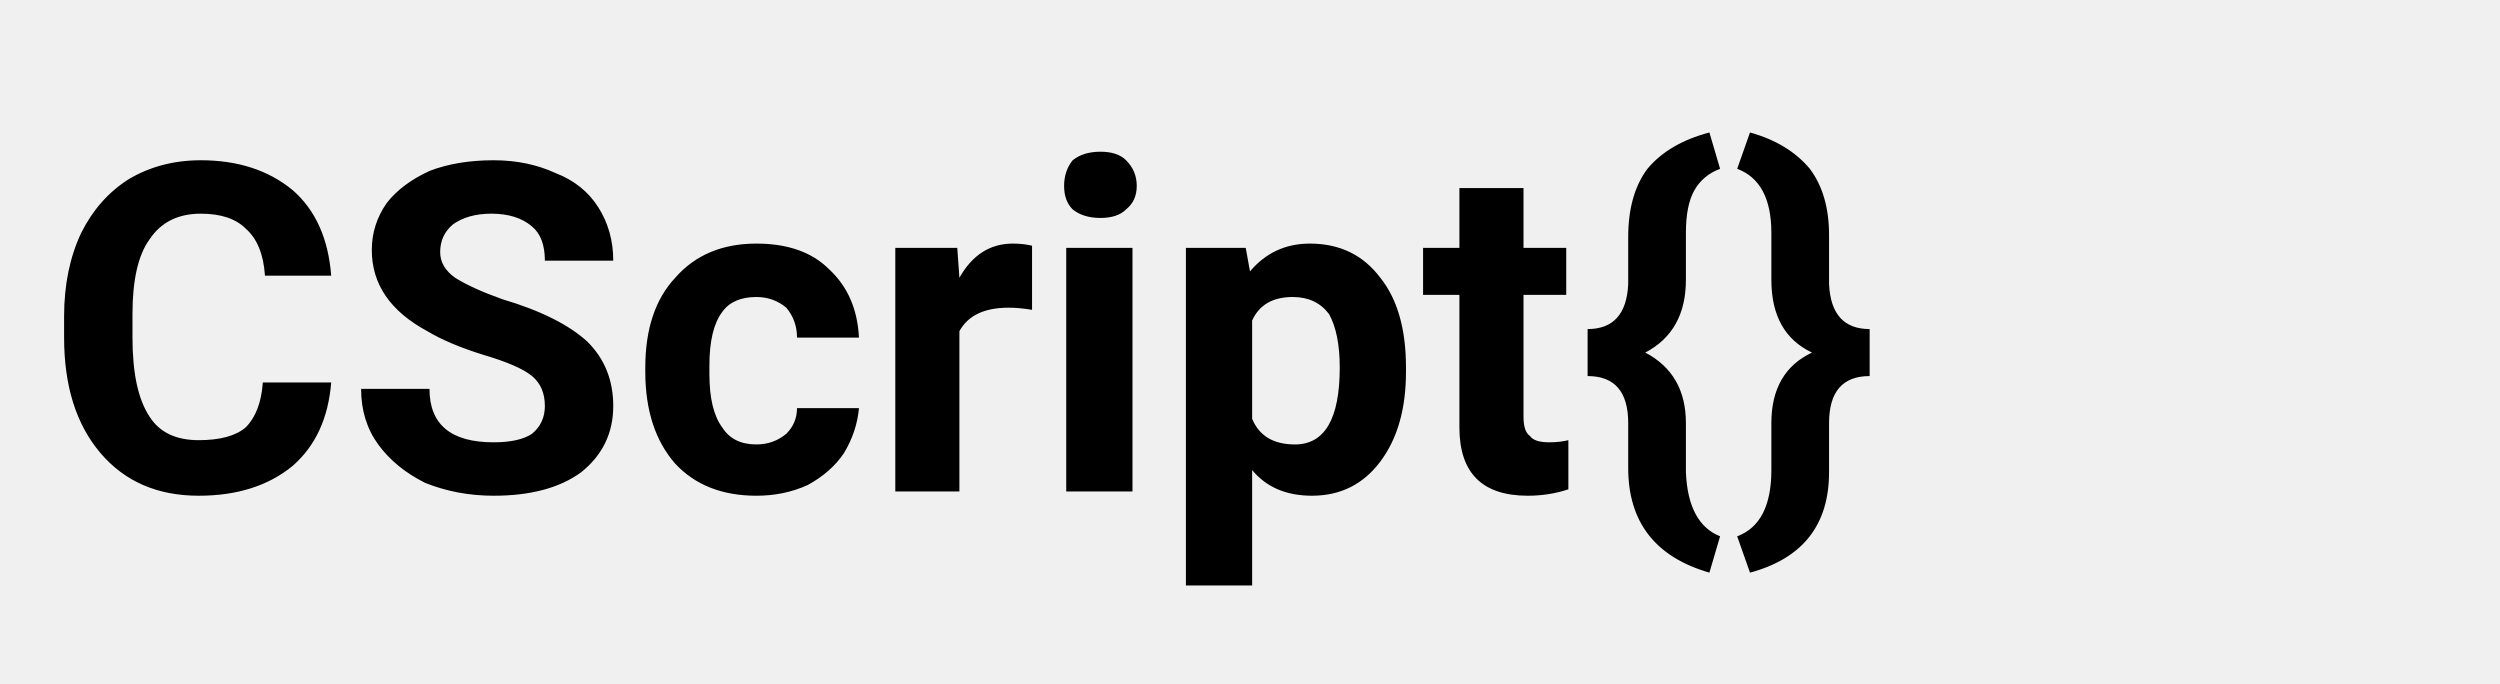
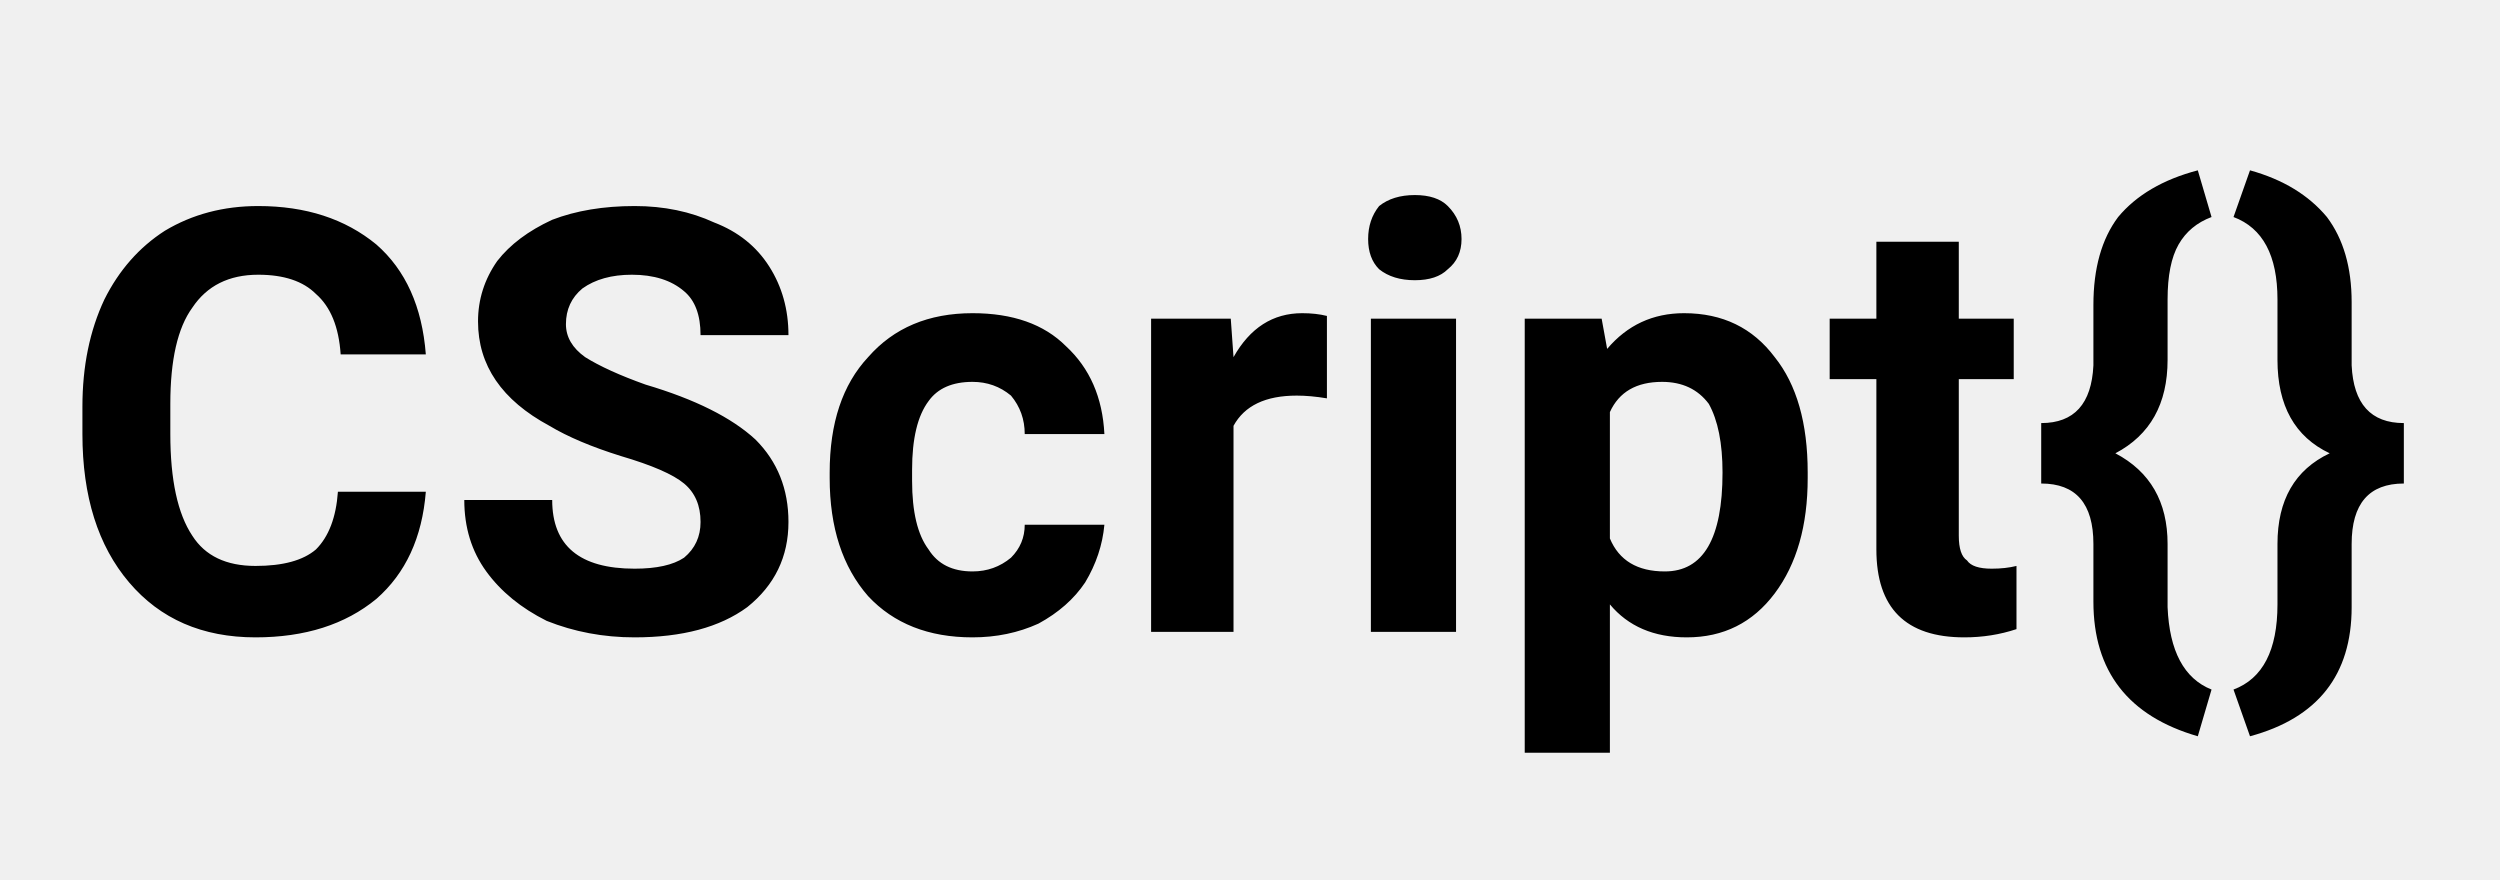
- <svg xmlns="http://www.w3.org/2000/svg" version="1.2" viewBox="0 0 117 32" width="117" height="32">
+ <svg xmlns="http://www.w3.org/2000/svg" version="1.2" viewBox="0 0 91 32" width="91" height="32">
  <style>.a{fill:#000} @media (prefers-color-scheme: dark) {.a { fill: #fff; } }</style>
-   <path class="a" d="m12.3 17.9h3.2q-0.2 2.5-1.8 3.9-1.7 1.4-4.4 1.4-2.9 0-4.6-2-1.7-2-1.7-5.4v-1q0-2.2 0.8-3.9 0.8-1.6 2.2-2.5 1.5-0.9 3.4-0.9 2.6 0 4.3 1.4 1.6     1.4 1.8 4h-3.1q-0.1-1.5-0.9-2.2-0.7-0.7-2.1-0.7-1.6 0-2.4 1.2-0.8 1.1-0.8 3.5v1.1q0 2.5 0.8 3.7 0.7 1.1 2.3 1.1 1.5 0 2.2-0.6 0.7-0.7 0.8-2.1zm13.2      1.1q0-0.9-0.6-1.4-0.6-0.5-2.3-1-1.6-0.5-2.6-1.1-2.6-1.4-2.6-3.8 0-1.2 0.7-2.2 0.7-0.9 2-1.5 1.3-0.5 3-0.5 1.6 0 2.9 0.6 1.3 0.5 2 1.6 0.7 1.1 0.7      2.5h-3.2q0-1.1-0.6-1.6-0.7-0.6-1.9-0.6-1.1 0-1.8 0.5-0.6 0.5-0.6 1.3 0 0.7 0.7 1.2 0.8 0.5 2.2 1 2.7 0.8 4 2 1.2 1.2 1.2 3 0 1.9-1.5 3.1-1.5 1.1-4.1     1.1-1.7 0-3.2-0.6-1.4-0.7-2.2-1.8-0.8-1.1-0.8-2.6h3.2q0 2.5 3 2.5 1.2 0 1.8-0.4 0.6-0.5 0.6-1.3zm9.9 1.8q0.8 0 1.4-0.5 0.5-0.5 0.5-1.2h2.9q-0.1 1.1-0.7     2.1-0.6 0.9-1.7 1.5-1.1 0.5-2.4 0.5-2.4 0-3.8-1.5-1.4-1.6-1.4-4.3v-0.2q0-2.7 1.4-4.2 1.4-1.6 3.8-1.6 2.2 0 3.4 1.2 1.3 1.2 1.4 3.2h-2.9q0-0.8-0.5-1.4-0.6-0.5-1.4-0.5-1.1     0-1.6 0.7-0.6 0.8-0.6 2.5v0.4q0 1.7 0.6 2.5 0.5 0.8 1.6 0.8zm12.9-9.3v3q-0.6-0.1-1.1-0.1-1.7 0-2.3 1.1v7.5h-3v-11.4h2.9l0.1 1.4q0.9-1.6 2.5-1.6 0.5 0 0.9 0.1zm4.7      0.1v11.4h-3.1v-11.4zm-3.2-2.9q0-0.7 0.4-1.2 0.5-0.4 1.3-0.4 0.8 0 1.2 0.4 0.5 0.5 0.5 1.2 0 0.7-0.5 1.1-0.4 0.4-1.2 0.4-0.8 0-1.3-0.4-0.4-0.4-0.4-1.1zm16 8.5v0.2q0     2.6-1.2 4.2-1.2 1.6-3.2 1.6-1.8 0-2.8-1.2v5.4h-3.1v-15.8h2.8l0.2 1.1q1.1-1.3 2.8-1.3 2.1 0 3.3 1.6 1.2 1.5 1.2 4.2zm-3.1 0q0-1.6-0.5-2.5-0.6-0.8-1.7-0.8-1.4 0-1.9     1.1v4.6q0.5 1.2 2 1.2 2.1 0 2.1-3.6zm5.6-8.4h3v2.8h2v2.2h-2v5.7q0 0.7 0.3 0.9 0.2 0.3 0.9 0.3 0.5 0 0.9-0.1v2.3q-0.9 0.3-1.9 0.3-3.2 0-3.2-3.2v-6.2h-1.7v-2.2h1.7zm12.2     16.3l-0.5 1.7q-3.8-1.1-3.8-4.9v-2.1q0-2.2-1.9-2.2v-2.2q1.8 0 1.9-2.1v-2.2q0-2 0.9-3.2 1-1.2 2.9-1.7l0.5 1.7q-0.8 0.3-1.2 1-0.4 0.7-0.4 2v2.2q0 2.4-1.9 3.4 1.9 1 1.9     3.3v2.3q0.1 2.4 1.6 3zm1.4 1.7l-0.6-1.7q1.6-0.6 1.6-3.1v-2.2q0-2.4 1.9-3.3-1.9-0.9-1.9-3.4v-2.2q0-2.4-1.6-3l0.6-1.7q1.8 0.5 2.8 1.7 0.9 1.2 0.9 3.1v2.3q0.1 2.1 1.9     2.1v2.2q-1.9 0-1.9 2.2v2.3q0 3.7-3.7 4.7z" />
+   <path class="a" fill-rule="evenodd" d="m12.3 17.9h3.2q-0.2 2.5-1.8 3.9-1.7 1.4-4.4 1.4-2.9 0-4.6-2-1.7-2-1.7-5.4v-1q0-2.2 0.8-3.9 0.8-1.6 2.2-2.5      1.5-0.9 3.4-0.9 2.6 0 4.3 1.4 1.6 1.4 1.8 4h-3.1q-0.1-1.5-0.9-2.2-0.7-0.7-2.1-0.7-1.6 0-2.4 1.2-0.8 1.1-0.8 3.5v1.1q0 2.5 0.8 3.7 0.7 1.1     2.3 1.1 1.5 0 2.2-0.6 0.7-0.7 0.8-2.1zm13.2 1.1q0-0.9-0.6-1.4-0.6-0.5-2.3-1-1.6-0.5-2.6-1.1-2.6-1.4-2.6-3.8 0-1.2 0.7-2.2 0.7-0.9 2-1.5     1.3-0.5 3-0.5 1.6 0 2.9 0.6 1.3 0.5 2 1.6 0.7 1.1 0.7 2.5h-3.2q0-1.1-0.6-1.6-0.7-0.6-1.9-0.6-1.1 0-1.8 0.5-0.6 0.5-0.6 1.3 0 0.7 0.7 1.2     0.8 0.5 2.2 1 2.7 0.8 4 2 1.2 1.2 1.2 3 0 1.9-1.5 3.1-1.5 1.1-4.1 1.1-1.7 0-3.2-0.6-1.4-0.7-2.2-1.8-0.8-1.1-0.8-2.6h3.2q0 2.5 3 2.5 1.2     0 1.8-0.4 0.6-0.5 0.6-1.3zm9.9 1.8q0.8 0 1.4-0.5 0.5-0.5 0.5-1.2h2.9q-0.1 1.1-0.7 2.1-0.6 0.9-1.7 1.5-1.1 0.5-2.4 0.5-2.4      0-3.8-1.5-1.4-1.6-1.4-4.3v-0.2q0-2.7 1.4-4.2 1.4-1.6 3.8-1.6 2.2 0 3.4 1.2 1.3 1.2 1.4 3.2h-2.9q0-0.8-0.5-1.4-0.6-0.5-1.4-0.5-1.1     0-1.6 0.7-0.6 0.8-0.6 2.5v0.4q0 1.7 0.6 2.5 0.5 0.8 1.6 0.8zm12.9-9.3v3q-0.6-0.1-1.1-0.1-1.7 0-2.3 1.1v7.5h-3v-11.4h2.9l0.1      1.4q0.9-1.6 2.5-1.6 0.5 0 0.9 0.1zm4.7 0.1v11.4h-3.1v-11.4zm-3.2-2.9q0-0.7 0.4-1.2 0.5-0.4 1.3-0.4 0.8 0 1.2 0.4 0.5 0.5 0.5 1.2 0     0.7-0.5 1.1-0.4 0.4-1.2 0.4-0.8 0-1.3-0.4-0.4-0.4-0.4-1.1zm16 8.5v0.2q0 2.6-1.2 4.2-1.2 1.6-3.2 1.6-1.8 0-2.8-1.2v5.4h-3.1v-15.8h2.8l0.2     1.1q1.1-1.3 2.8-1.3 2.1 0 3.3 1.6 1.2 1.5 1.2 4.2zm-3.1 0q0-1.6-0.5-2.5-0.6-0.8-1.7-0.8-1.4 0-1.9 1.1v4.6q0.5 1.2 2 1.2 2.1 0      2.1-3.6zm5.6-8.4h3v2.8h2v2.2h-2v5.7q0 0.7 0.3 0.9 0.2 0.3 0.9 0.3 0.5 0 0.9-0.1v2.3q-0.9 0.3-1.9 0.3-3.2 0-3.2-3.2v-6.2h-1.7v-2.2h1.7zm12.2     16.3l-0.5 1.7q-3.8-1.1-3.8-4.9v-2.1q0-2.2-1.9-2.2v-2.2q1.8 0 1.9-2.1v-2.2q0-2 0.9-3.2 1-1.2 2.9-1.7l0.5 1.7q-0.8 0.3-1.2 1-0.4 0.7-0.4 2v2.2q0     2.4-1.9 3.4 1.9 1 1.9 3.3v2.3q0.1 2.4 1.6 3zm1.4 1.7l-0.6-1.7q1.6-0.6 1.6-3.1v-2.2q0-2.4 1.9-3.3-1.9-0.9-1.9-3.4v-2.2q0-2.4-1.6-3l0.6-1.7q1.8     0.5 2.8 1.7 0.9 1.2 0.9 3.1v2.3q0.1 2.1 1.9 2.1v2.2q-1.9 0-1.9 2.2v2.3q0 3.7-3.7 4.7z" />
</svg>
